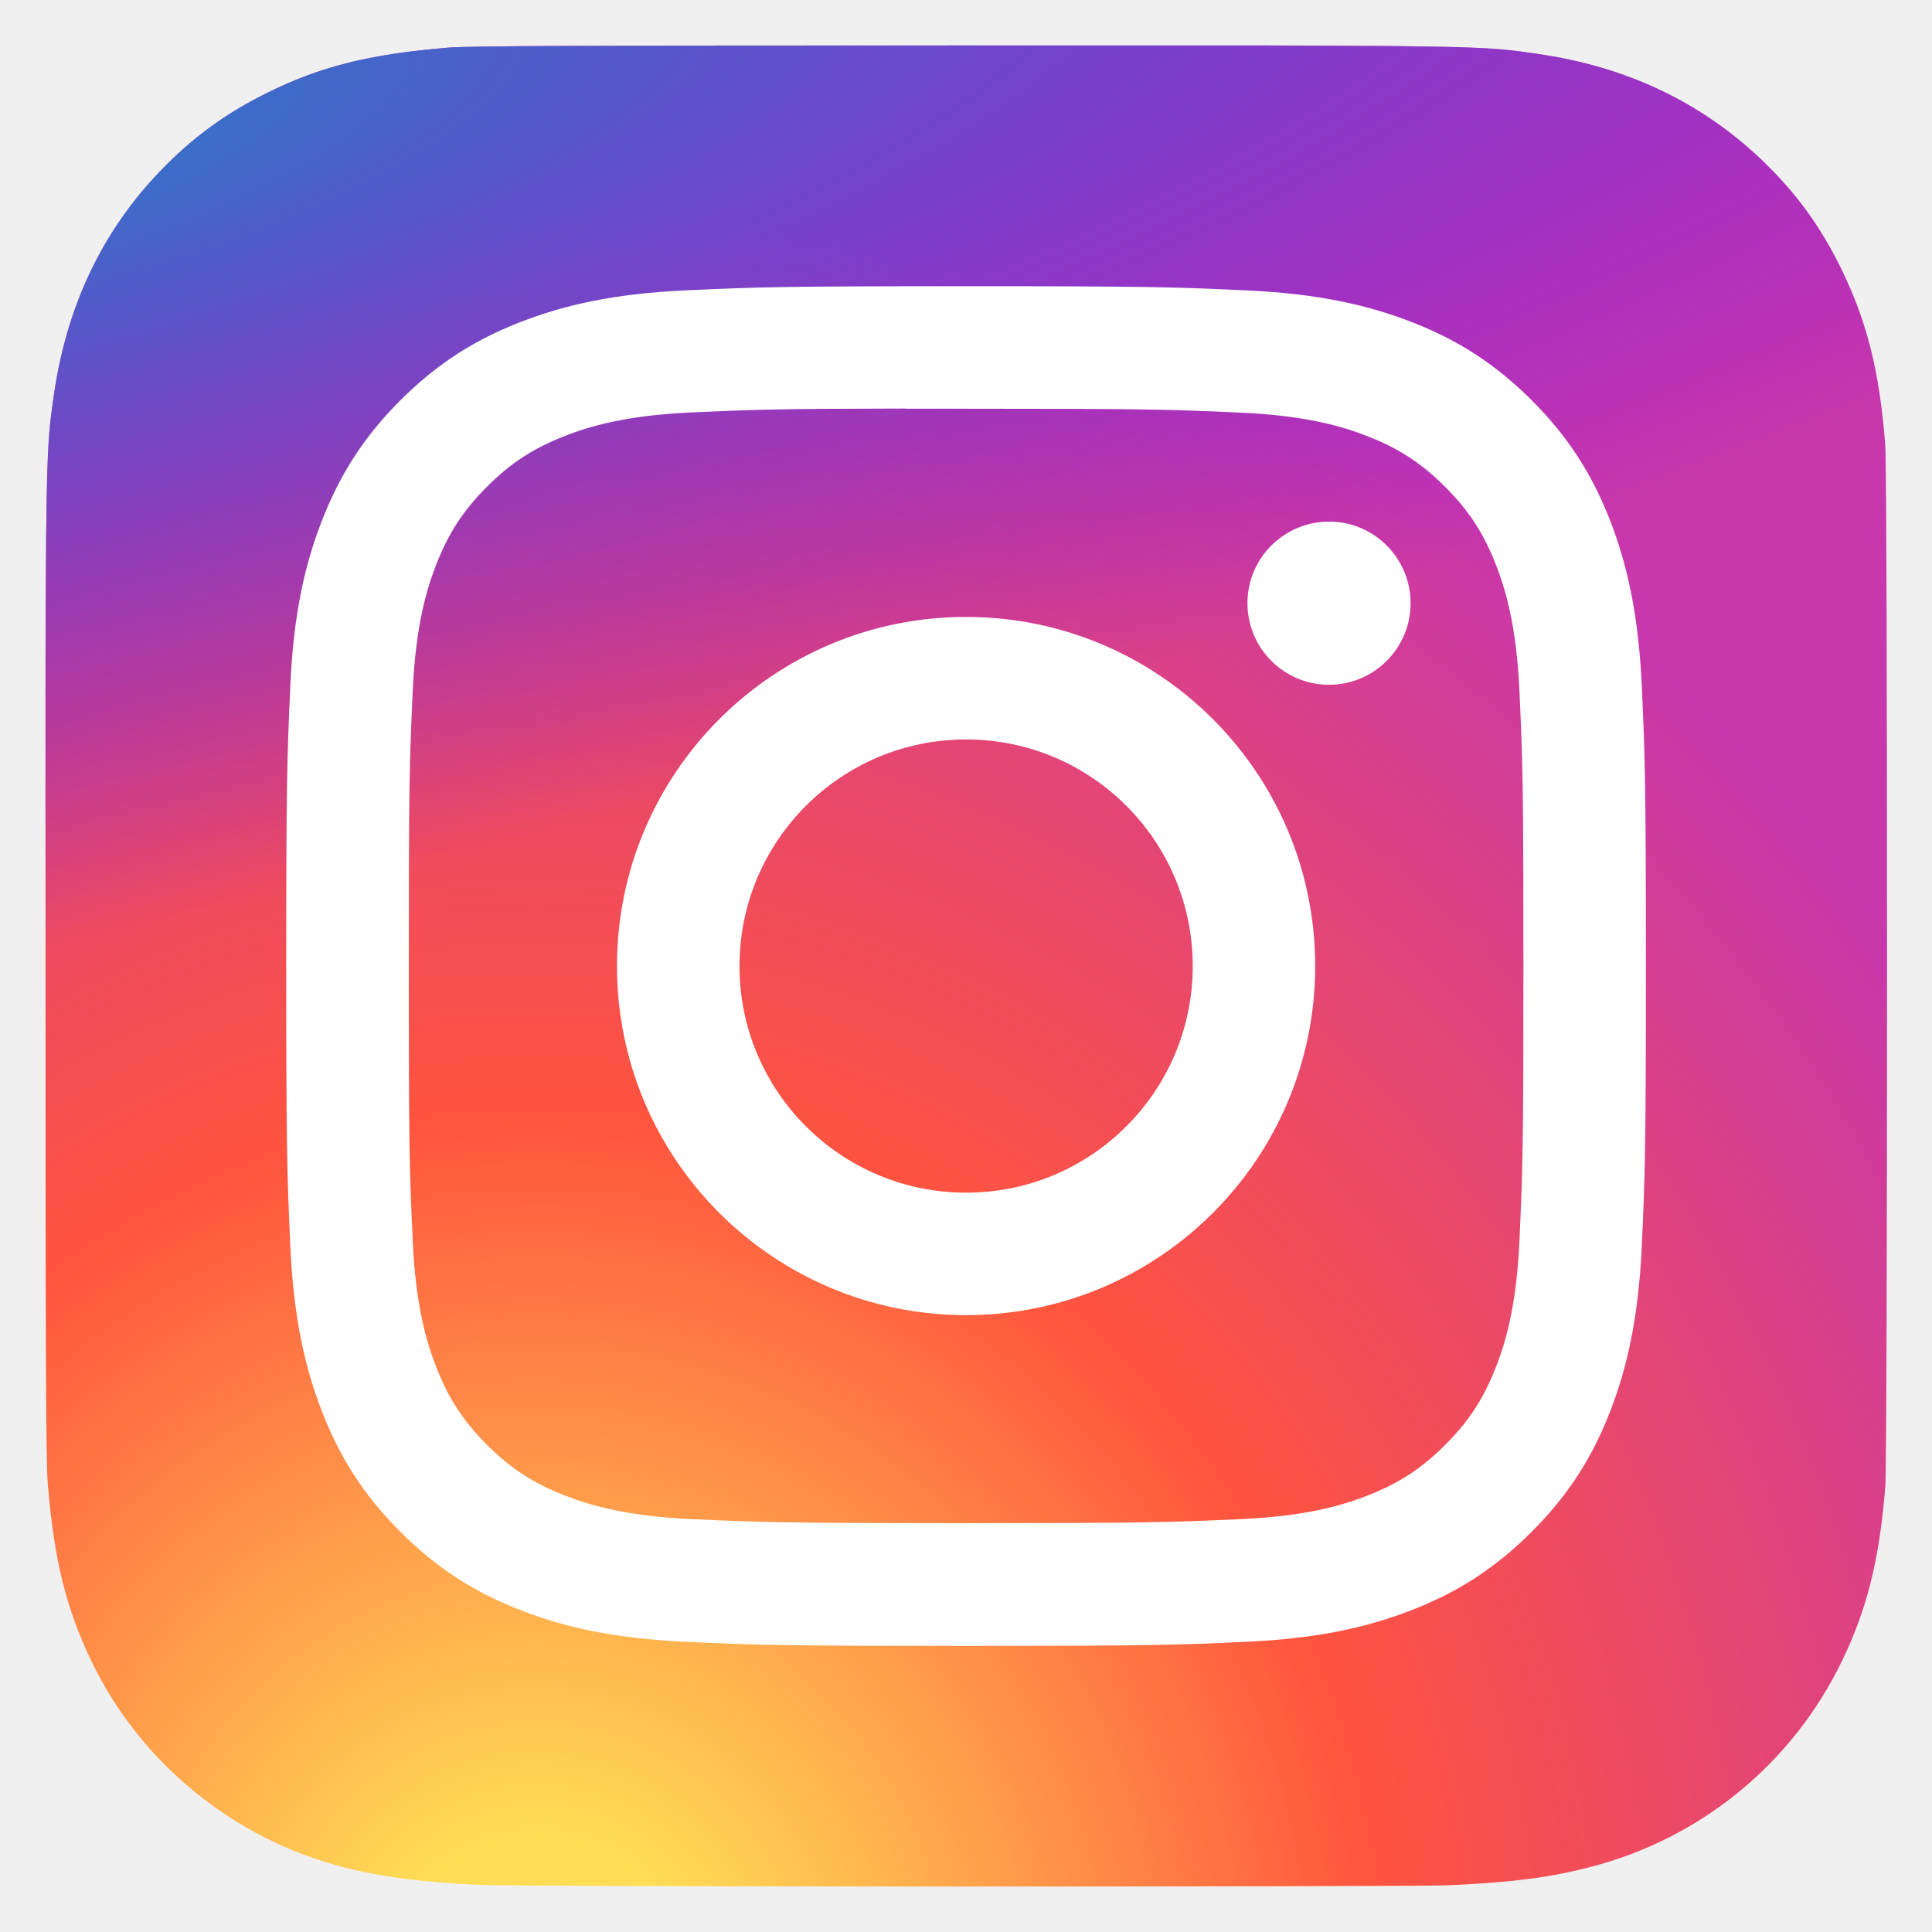
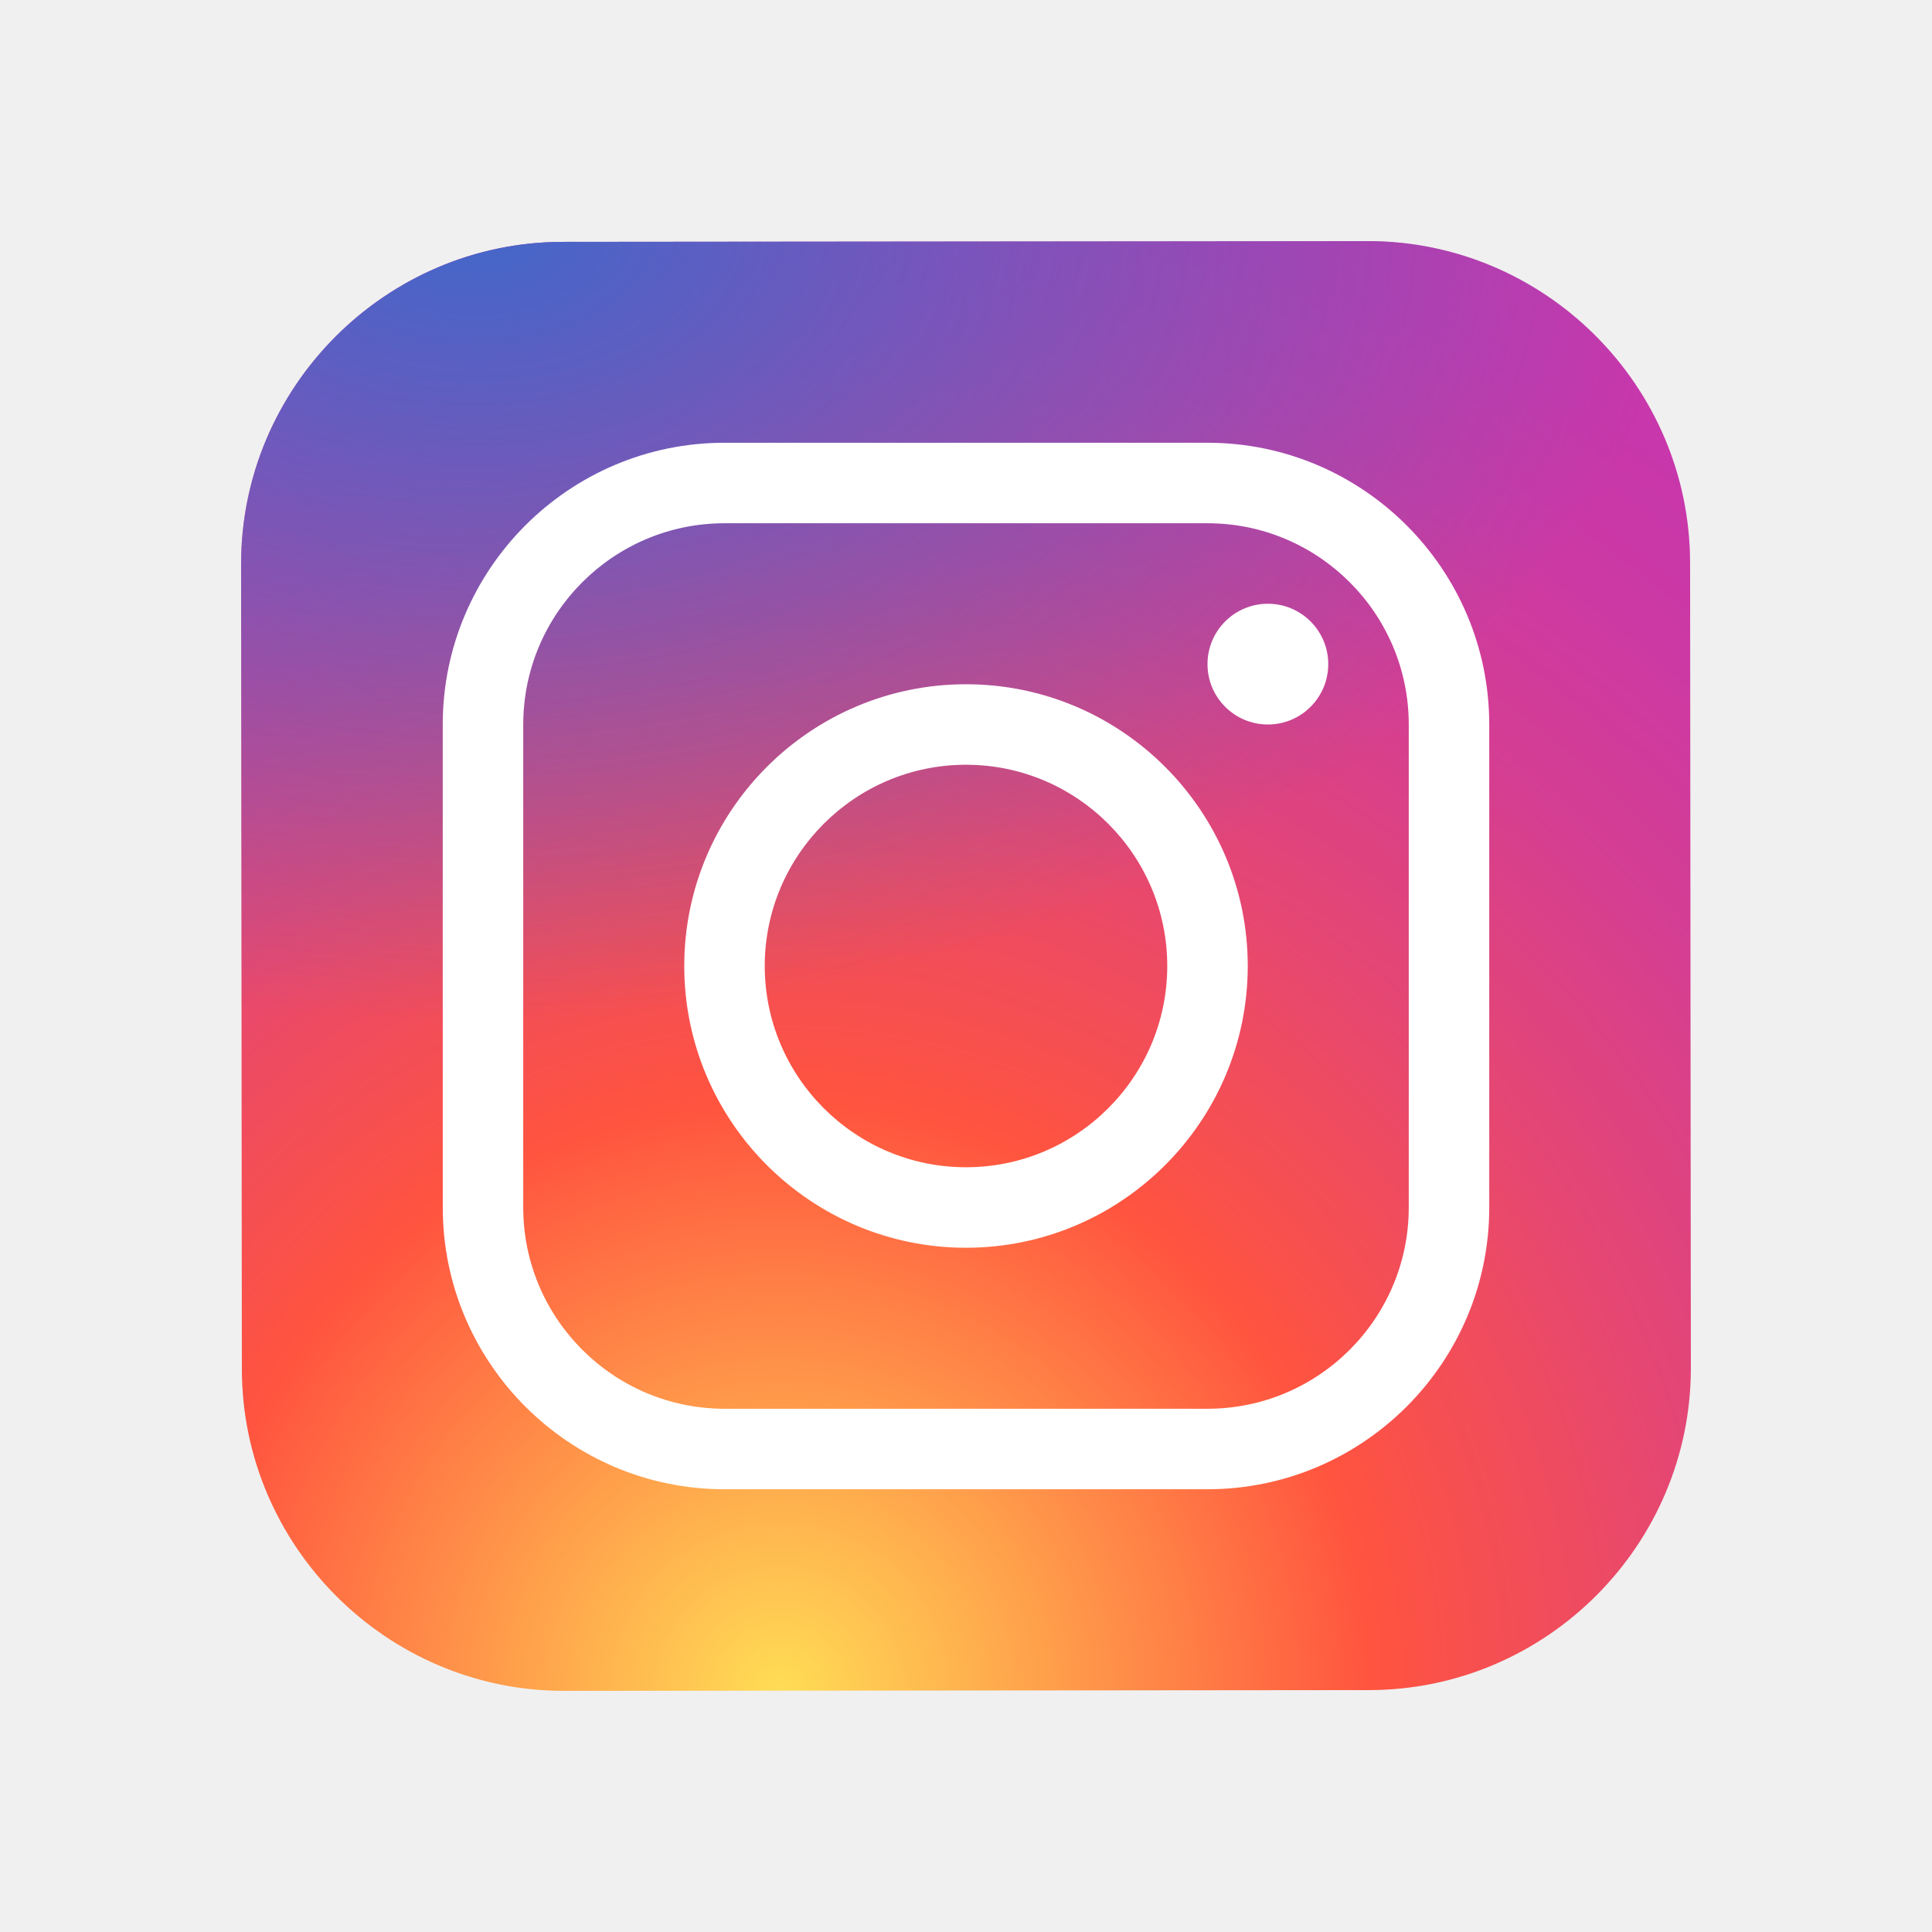
- <svg xmlns="http://www.w3.org/2000/svg" width="34" height="34" viewBox="0 0 34 34" fill="none">
-   <path d="M17.01 0.8C10.245 0.8 8.266 0.807 7.881 0.839C6.493 0.954 5.629 1.173 4.688 1.641C3.963 2.002 3.391 2.419 2.826 3.004C1.798 4.072 1.175 5.385 0.949 6.946C0.84 7.703 0.808 7.858 0.801 11.728C0.799 13.018 0.801 14.716 0.801 16.994C0.801 23.753 0.809 25.73 0.841 26.114C0.953 27.465 1.165 28.315 1.614 29.244C2.471 31.024 4.109 32.36 6.038 32.858C6.706 33.031 7.444 33.125 8.391 33.17C8.792 33.188 12.882 33.2 16.975 33.2C21.068 33.2 25.16 33.195 25.552 33.175C26.649 33.123 27.285 33.038 27.989 32.856C29.931 32.355 31.539 31.039 32.414 29.234C32.854 28.327 33.077 27.445 33.178 26.164C33.2 25.885 33.209 21.434 33.209 16.989C33.209 12.544 33.199 8.101 33.177 7.822C33.075 6.521 32.852 5.646 32.398 4.721C32.025 3.964 31.611 3.399 31.011 2.821C29.938 1.797 28.627 1.174 27.065 0.949C26.308 0.839 26.157 0.807 22.284 0.8H17.01Z" fill="url(#paint0_radial_150_4527)" />
-   <path d="M17.01 0.8C10.245 0.8 8.266 0.807 7.881 0.839C6.493 0.954 5.629 1.173 4.688 1.641C3.963 2.002 3.391 2.419 2.826 3.004C1.798 4.072 1.175 5.385 0.949 6.946C0.84 7.703 0.808 7.858 0.801 11.728C0.799 13.018 0.801 14.716 0.801 16.994C0.801 23.753 0.809 25.73 0.841 26.114C0.953 27.465 1.165 28.315 1.614 29.244C2.471 31.024 4.109 32.36 6.038 32.858C6.706 33.031 7.444 33.125 8.391 33.17C8.792 33.188 12.882 33.2 16.975 33.2C21.068 33.2 25.16 33.195 25.552 33.175C26.649 33.123 27.285 33.038 27.989 32.856C29.931 32.355 31.539 31.039 32.414 29.234C32.854 28.327 33.077 27.445 33.178 26.164C33.2 25.885 33.209 21.434 33.209 16.989C33.209 12.544 33.199 8.101 33.177 7.822C33.075 6.521 32.852 5.646 32.398 4.721C32.025 3.964 31.611 3.399 31.011 2.821C29.938 1.797 28.627 1.174 27.065 0.949C26.308 0.839 26.157 0.807 22.284 0.8H17.01Z" fill="url(#paint1_radial_150_4527)" />
-   <path d="M17.002 5.037C13.753 5.037 13.345 5.051 12.069 5.11C10.795 5.168 9.926 5.37 9.165 5.665C8.378 5.971 7.711 6.38 7.046 7.045C6.38 7.71 5.972 8.378 5.665 9.164C5.368 9.925 5.166 10.795 5.109 12.068C5.052 13.344 5.037 13.752 5.037 17.001C5.037 20.251 5.052 20.657 5.109 21.933C5.168 23.207 5.37 24.076 5.665 24.837C5.971 25.624 6.38 26.291 7.045 26.956C7.71 27.622 8.377 28.032 9.164 28.337C9.925 28.633 10.795 28.835 12.068 28.893C13.344 28.951 13.752 28.965 17.001 28.965C20.25 28.965 20.657 28.951 21.933 28.893C23.207 28.835 24.077 28.633 24.838 28.337C25.625 28.032 26.291 27.622 26.956 26.956C27.622 26.291 28.03 25.624 28.337 24.837C28.631 24.076 28.833 23.207 28.893 21.934C28.95 20.657 28.965 20.251 28.965 17.001C28.965 13.752 28.95 13.344 28.893 12.068C28.833 10.794 28.631 9.925 28.337 9.164C28.03 8.378 27.622 7.71 26.956 7.045C26.291 6.38 25.625 5.971 24.837 5.665C24.075 5.37 23.205 5.168 21.931 5.11C20.655 5.051 20.249 5.037 16.998 5.037H17.002ZM15.929 7.193C16.247 7.193 16.603 7.193 17.002 7.193C20.197 7.193 20.575 7.205 21.837 7.262C23.003 7.315 23.636 7.51 24.058 7.674C24.616 7.891 25.014 8.15 25.433 8.569C25.852 8.988 26.111 9.386 26.328 9.945C26.492 10.366 26.687 10.999 26.74 12.166C26.797 13.427 26.81 13.806 26.81 16.999C26.81 20.192 26.797 20.57 26.74 21.832C26.687 22.998 26.492 23.631 26.328 24.052C26.111 24.611 25.852 25.008 25.433 25.427C25.014 25.846 24.617 26.105 24.058 26.322C23.637 26.486 23.003 26.681 21.837 26.734C20.576 26.791 20.197 26.804 17.002 26.804C13.807 26.804 13.429 26.791 12.168 26.734C11.001 26.68 10.368 26.485 9.946 26.321C9.388 26.105 8.989 25.845 8.57 25.427C8.152 25.008 7.892 24.61 7.675 24.052C7.511 23.63 7.316 22.997 7.263 21.831C7.206 20.569 7.194 20.191 7.194 16.996C7.194 13.801 7.206 13.424 7.263 12.163C7.316 10.996 7.511 10.363 7.675 9.941C7.892 9.383 8.152 8.984 8.57 8.565C8.989 8.147 9.388 7.887 9.946 7.67C10.368 7.506 11.001 7.311 12.168 7.258C13.271 7.208 13.699 7.193 15.929 7.19V7.193ZM23.389 9.18C22.596 9.18 21.953 9.822 21.953 10.615C21.953 11.408 22.596 12.051 23.389 12.051C24.181 12.051 24.824 11.408 24.824 10.615C24.824 9.822 24.181 9.179 23.389 9.179V9.18ZM17.002 10.857C13.609 10.857 10.858 13.608 10.858 17.001C10.858 20.394 13.609 23.144 17.002 23.144C20.395 23.144 23.145 20.394 23.145 17.001C23.145 13.608 20.395 10.857 17.002 10.857H17.002ZM17.002 13.013C19.205 13.013 20.99 14.799 20.99 17.001C20.99 19.204 19.205 20.989 17.002 20.989C14.8 20.989 13.014 19.204 13.014 17.001C13.014 14.799 14.8 13.013 17.002 13.013Z" fill="white" />
-   <defs>
-     <radialGradient id="paint0_radial_150_4527" cx="0" cy="0" r="1" gradientUnits="userSpaceOnUse" gradientTransform="translate(9.40869 35.6955) rotate(-90) scale(32.1108 29.8737)">
-       <stop stop-color="#FFDD55" />
-       <stop offset="0.1" stop-color="#FFDD55" />
-       <stop offset="0.5" stop-color="#FF543E" />
-       <stop offset="1" stop-color="#C837AB" />
-     </radialGradient>
-     <radialGradient id="paint1_radial_150_4527" cx="0" cy="0" r="1" gradientUnits="userSpaceOnUse" gradientTransform="translate(-4.6286 3.13403) rotate(78.6776) scale(14.3538 59.1819)">
-       <stop stop-color="#3771C8" />
-       <stop offset="0.128" stop-color="#3771C8" />
-       <stop offset="1" stop-color="#6600FF" stop-opacity="0" />
-     </radialGradient>
-   </defs>
+ <svg xmlns="http://www.w3.org/2000/svg" viewBox="0 0 48 48" width="48px" height="48px">
+   <radialGradient id="yOrnnhliCrdS2gy~4tD8ma" cx="19.38" cy="42.035" r="44.899" gradientUnits="userSpaceOnUse">
+     <stop offset="0" stop-color="#fd5" />
+     <stop offset=".328" stop-color="#ff543f" />
+     <stop offset=".348" stop-color="#fc5245" />
+     <stop offset=".504" stop-color="#e64771" />
+     <stop offset=".643" stop-color="#d53e91" />
+     <stop offset=".761" stop-color="#cc39a4" />
+     <stop offset=".841" stop-color="#c837ab" />
+   </radialGradient>
+   <path fill="url(#yOrnnhliCrdS2gy~4tD8ma)" d="M34.017,41.99l-20,0.019c-4.4,0.004-8.003-3.592-8.008-7.992l-0.019-20 c-0.004-4.4,3.592-8.003,7.992-8.008l20-0.019c4.4-0.004,8.003,3.592,8.008,7.992l0.019,20 C42.014,38.383,38.417,41.986,34.017,41.99z" />
+   <radialGradient id="yOrnnhliCrdS2gy~4tD8mb" cx="11.786" cy="5.54" r="29.813" gradientTransform="matrix(1 0 0 .6663 0 1.849)" gradientUnits="userSpaceOnUse">
+     <stop offset="0" stop-color="#4168c9" />
+     <stop offset=".999" stop-color="#4168c9" stop-opacity="0" />
+   </radialGradient>
+   <path fill="url(#yOrnnhliCrdS2gy~4tD8mb)" d="M34.017,41.99l-20,0.019c-4.4,0.004-8.003-3.592-8.008-7.992l-0.019-20 c-0.004-4.4,3.592-8.003,7.992-8.008l20-0.019c4.4-0.004,8.003,3.592,8.008,7.992l0.019,20 C42.014,38.383,38.417,41.986,34.017,41.99z" />
+   <path fill="#fff" d="M24,31c-3.859,0-7-3.14-7-7s3.141-7,7-7s7,3.14,7,7S27.859,31,24,31z M24,19c-2.757,0-5,2.243-5,5 s2.243,5,5,5s5-2.243,5-5S26.757,19,24,19z" />
+   <circle cx="31.5" cy="16.5" r="1.5" fill="#fff" />
+   <path fill="#fff" d="M30,37H18c-3.859,0-7-3.14-7-7V18c0-3.86,3.141-7,7-7h12c3.859,0,7,3.14,7,7v12 C37,33.86,33.859,37,30,37z M18,13c-2.757,0-5,2.243-5,5v12c0,2.757,2.243,5,5,5h12c2.757,0,5-2.243,5-5V18c0-2.757-2.243-5-5-5H18z" />
</svg>
